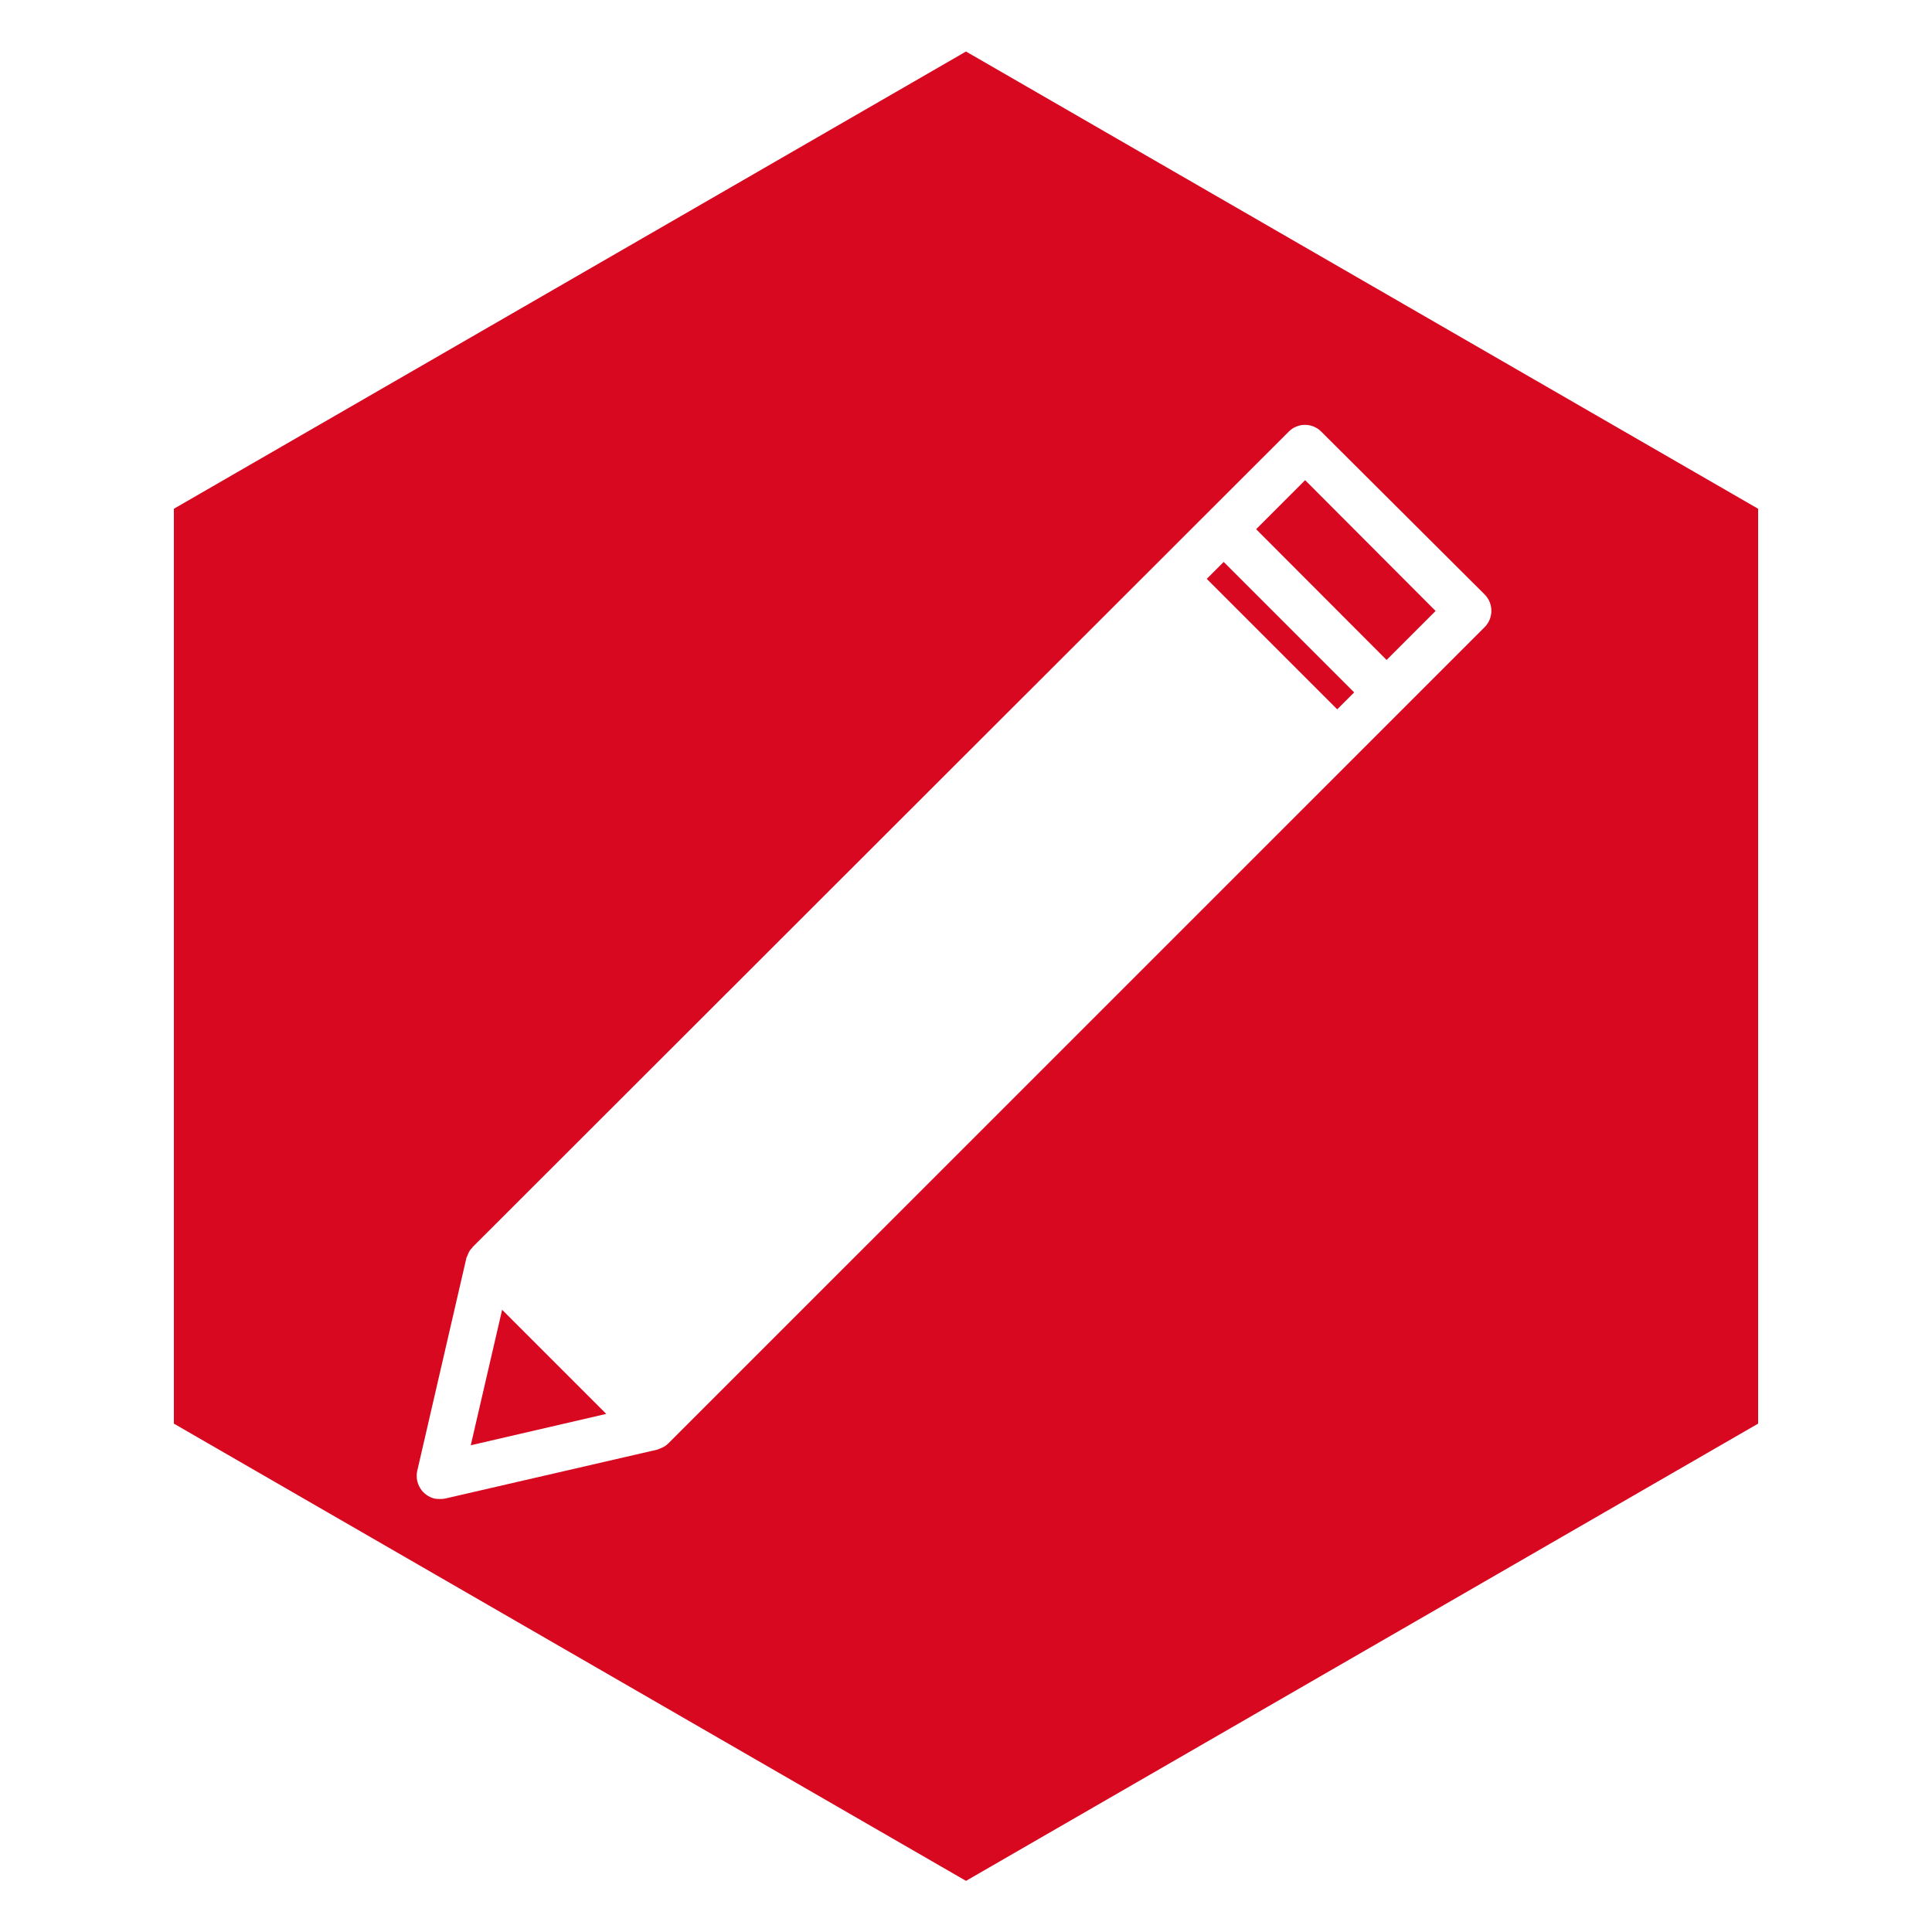
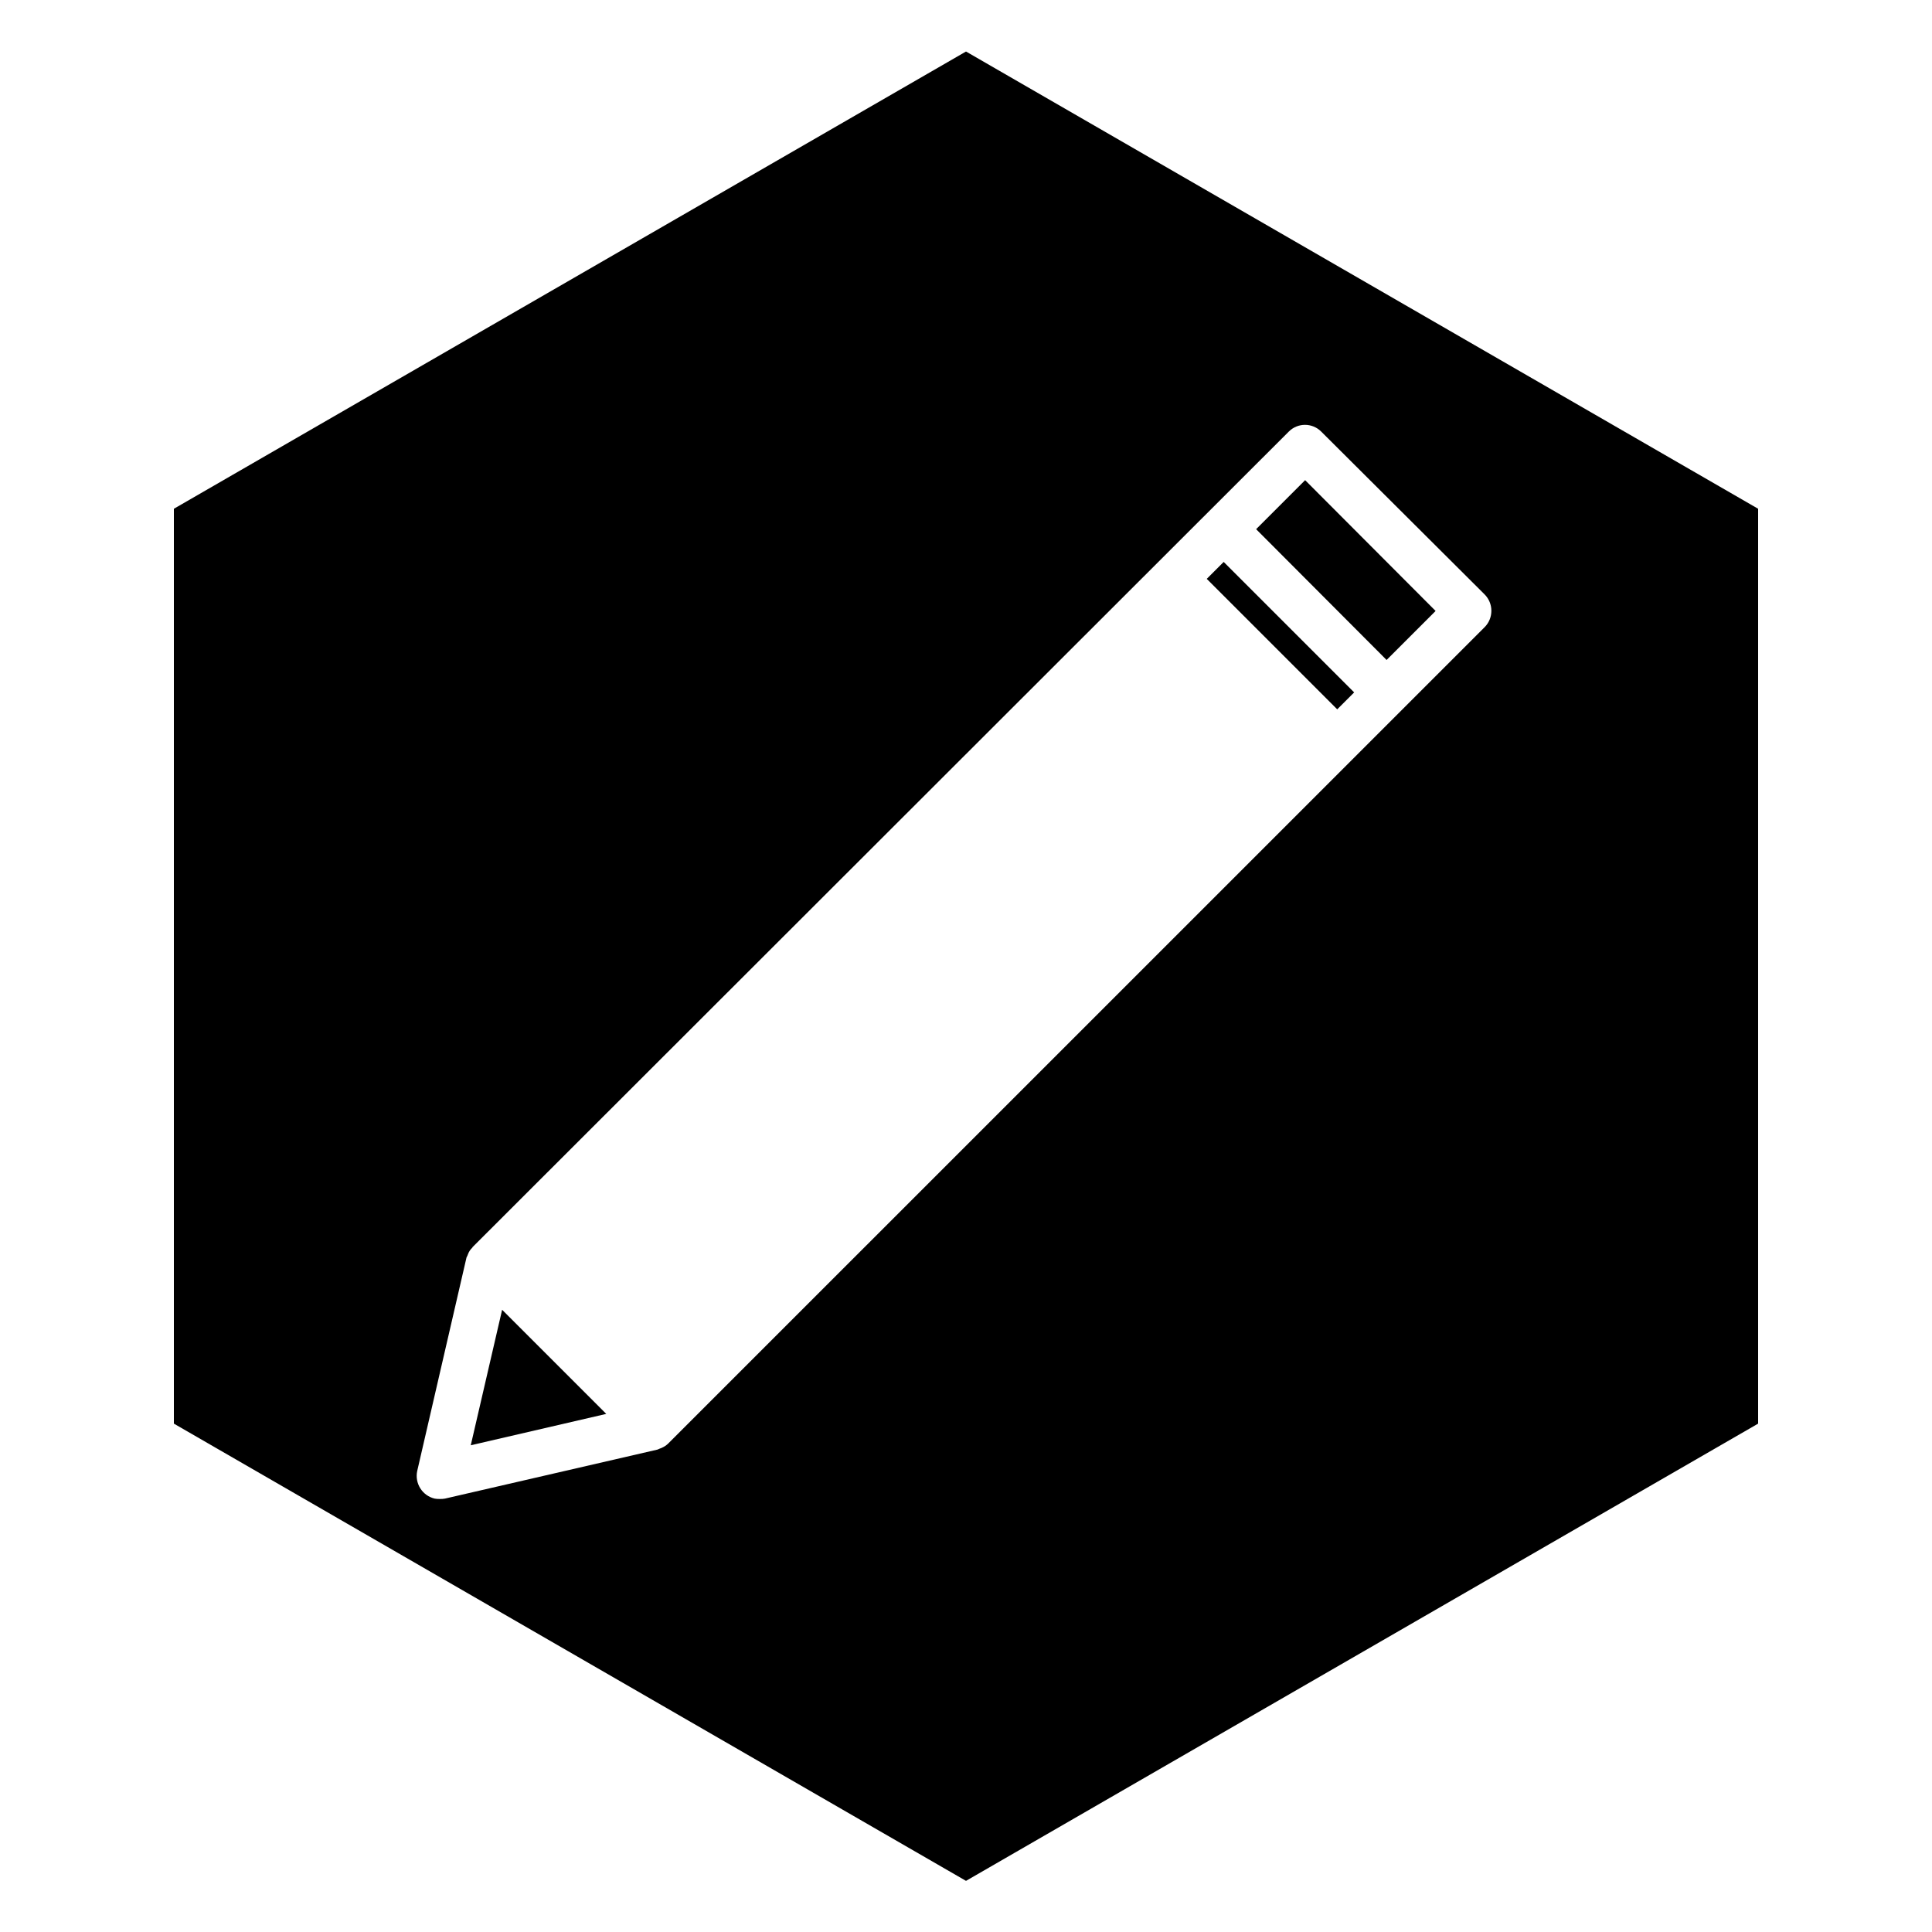
<svg xmlns="http://www.w3.org/2000/svg" id="Layer_1" data-name="Layer 1" viewBox="0 0 300 300">
-   <defs>
-     <style>.cls-1{fill:#d80820;}</style>
-   </defs>
-   <polygon class="cls-1" points="73.1 224.42 94.14 219.55 77.97 203.38 73.1 224.42" />
-   <rect class="cls-1" x="196.97" y="84.38" width="3.72" height="28.65" transform="translate(-11.56 169.5) rotate(-45)" />
-   <polygon class="cls-1" points="195.05 82.17 215.31 102.48 222.92 94.87 202.66 74.56 195.05 82.17" />
-   <path class="cls-1" d="M273,79,150,8A.06.06,0,0,0,150,8L27,79A.06.06,0,0,0,27,79V221a.06.06,0,0,0,0,.06l123,71H150l123-71a.06.06,0,0,0,0-.06V79A.06.06,0,0,0,273,79ZM230.53,97.39,103.77,224.14a3.24,3.24,0,0,1-1,.67.86.86,0,0,1-.28.11,4,4,0,0,0-.39.17l-33,7.61a3.69,3.69,0,0,1-.78.06,4,4,0,0,1-.84-.06,3.63,3.63,0,0,1-2.69-4.31l7.62-33c0-.11.11-.28.16-.39s.06-.17.11-.28a2.58,2.58,0,0,1,.68-1v-.05L200.14,67a3.55,3.55,0,0,1,5,0L230.53,92.3A3.61,3.61,0,0,1,230.53,97.39Z" />
+   <polygon fill="black" points="73.1 224.42 94.14 219.55 77.97 203.38 73.1 224.42" />
+   <rect fill="black" x="196.97" y="84.38" width="3.72" height="28.65" transform="translate(-11.56 169.5) rotate(-45)" />
+   <polygon fill="black" points="195.05 82.17 215.31 102.48 222.92 94.87 202.66 74.56 195.05 82.17" />
+   <path fill="black" d="M273,79,150,8A.06.06,0,0,0,150,8L27,79A.06.06,0,0,0,27,79V221a.06.06,0,0,0,0,.06l123,71H150l123-71a.06.06,0,0,0,0-.06V79A.06.06,0,0,0,273,79ZM230.53,97.39,103.77,224.14a3.24,3.24,0,0,1-1,.67.86.86,0,0,1-.28.11,4,4,0,0,0-.39.17l-33,7.61a3.69,3.69,0,0,1-.78.06,4,4,0,0,1-.84-.06,3.63,3.63,0,0,1-2.69-4.31l7.62-33c0-.11.11-.28.16-.39s.06-.17.11-.28a2.58,2.58,0,0,1,.68-1v-.05L200.14,67a3.55,3.55,0,0,1,5,0L230.53,92.3A3.61,3.61,0,0,1,230.53,97.39Z" />
</svg>
